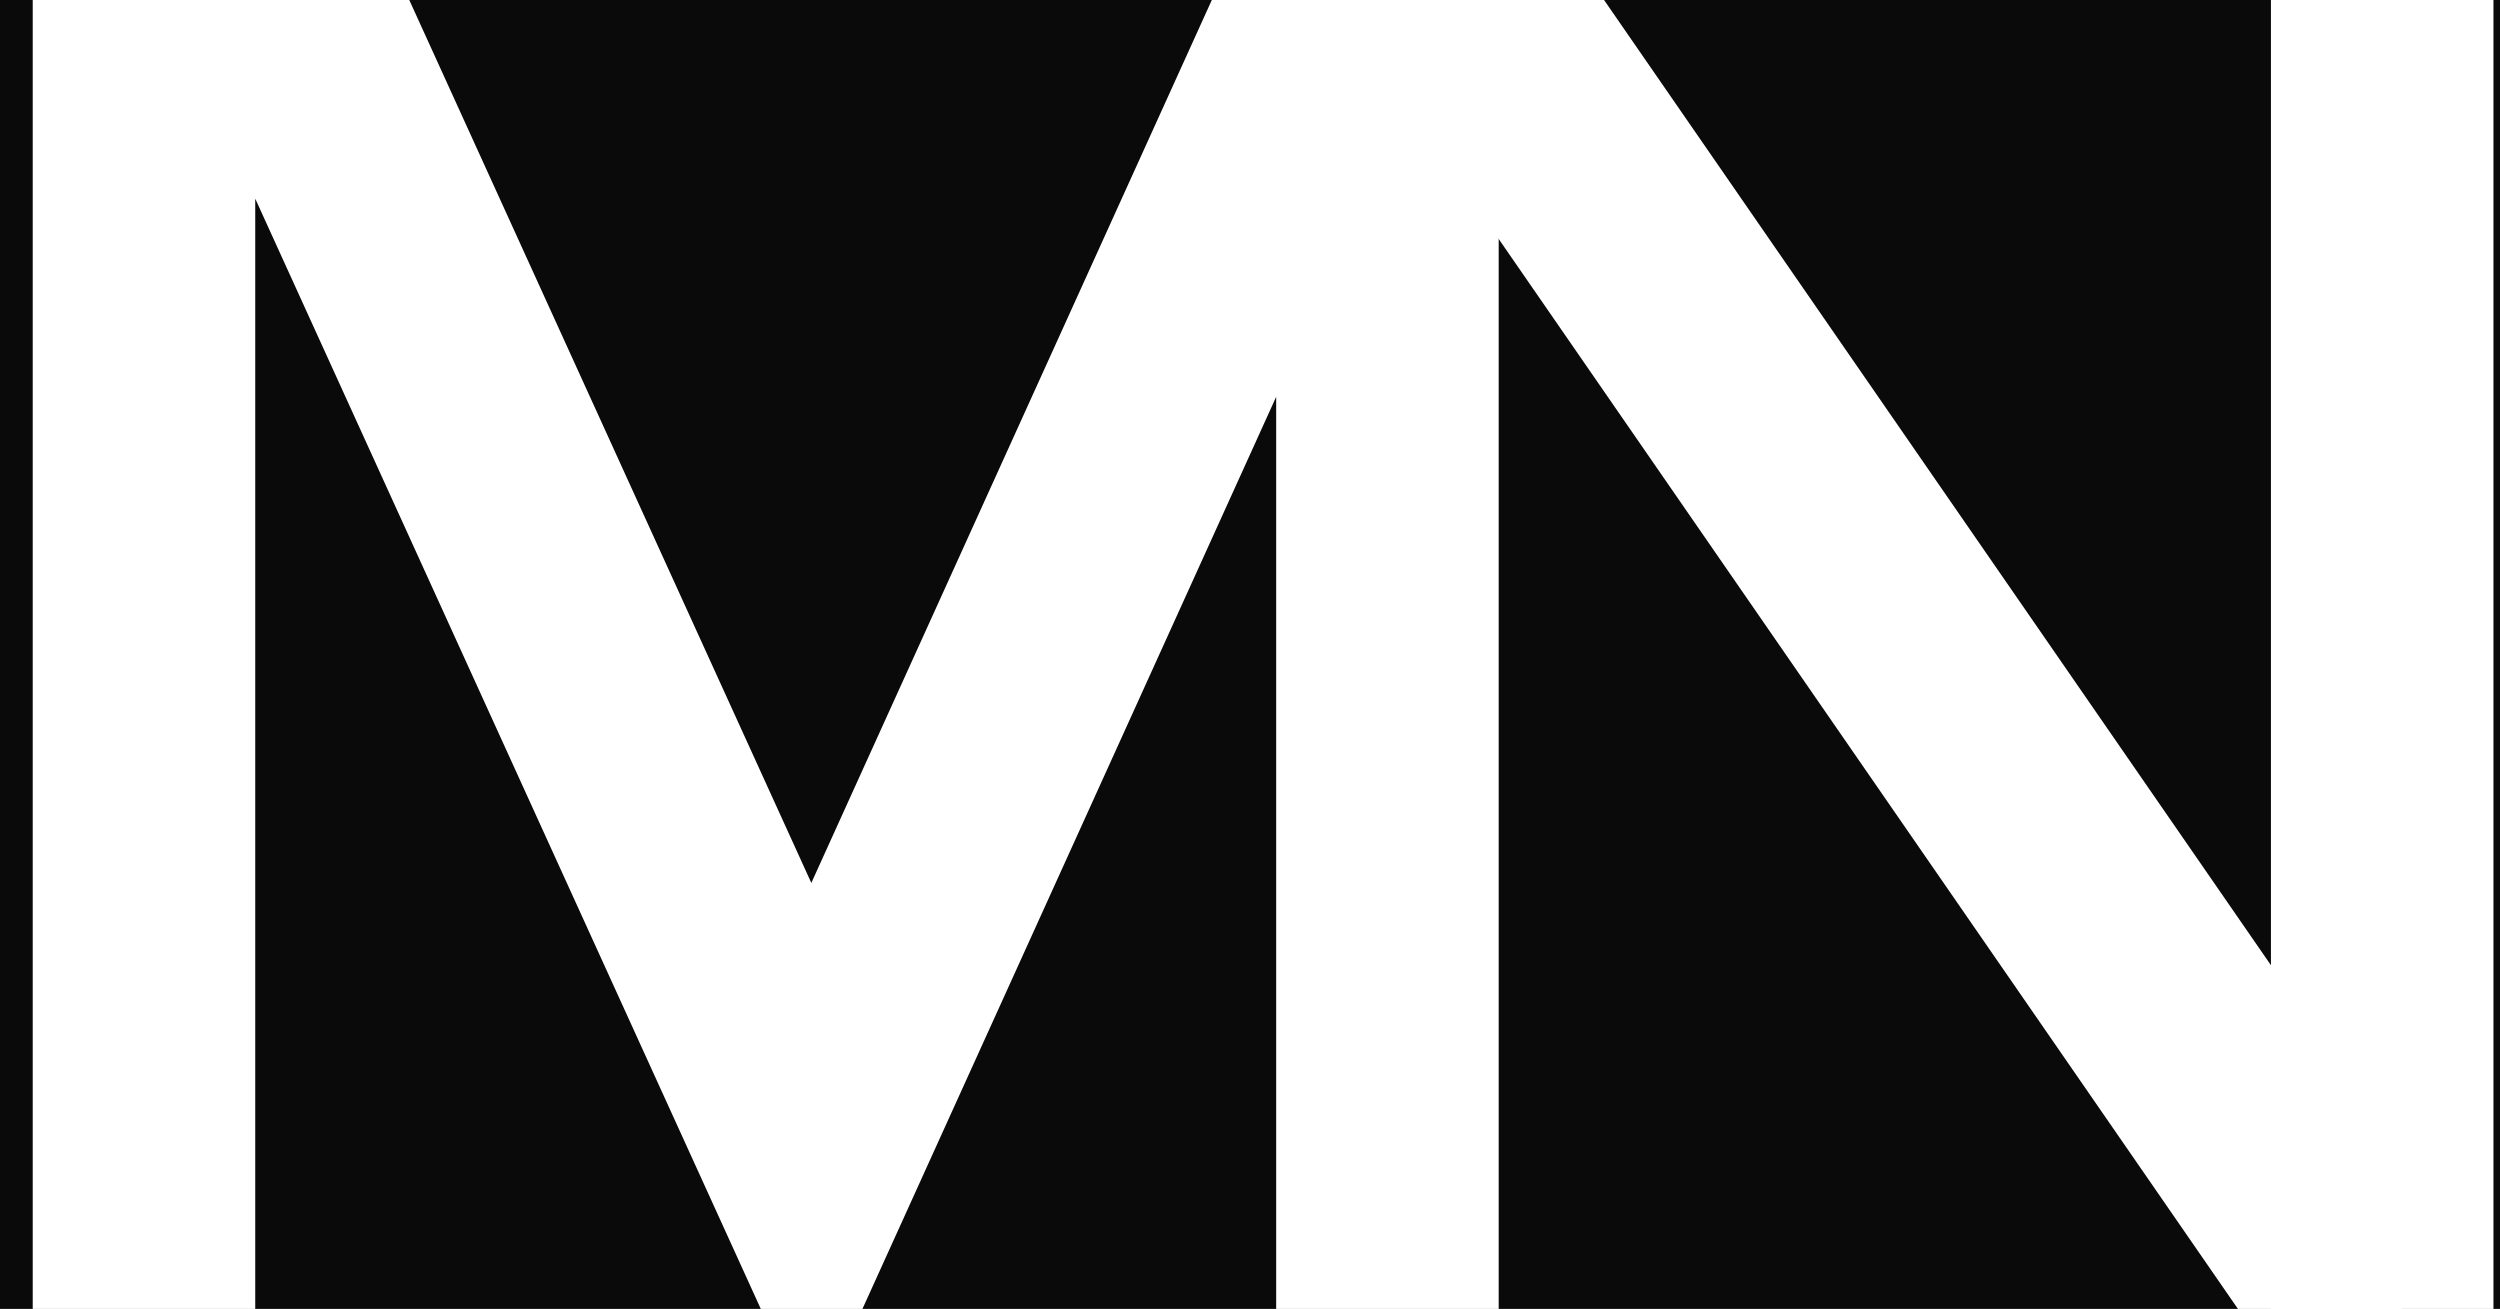
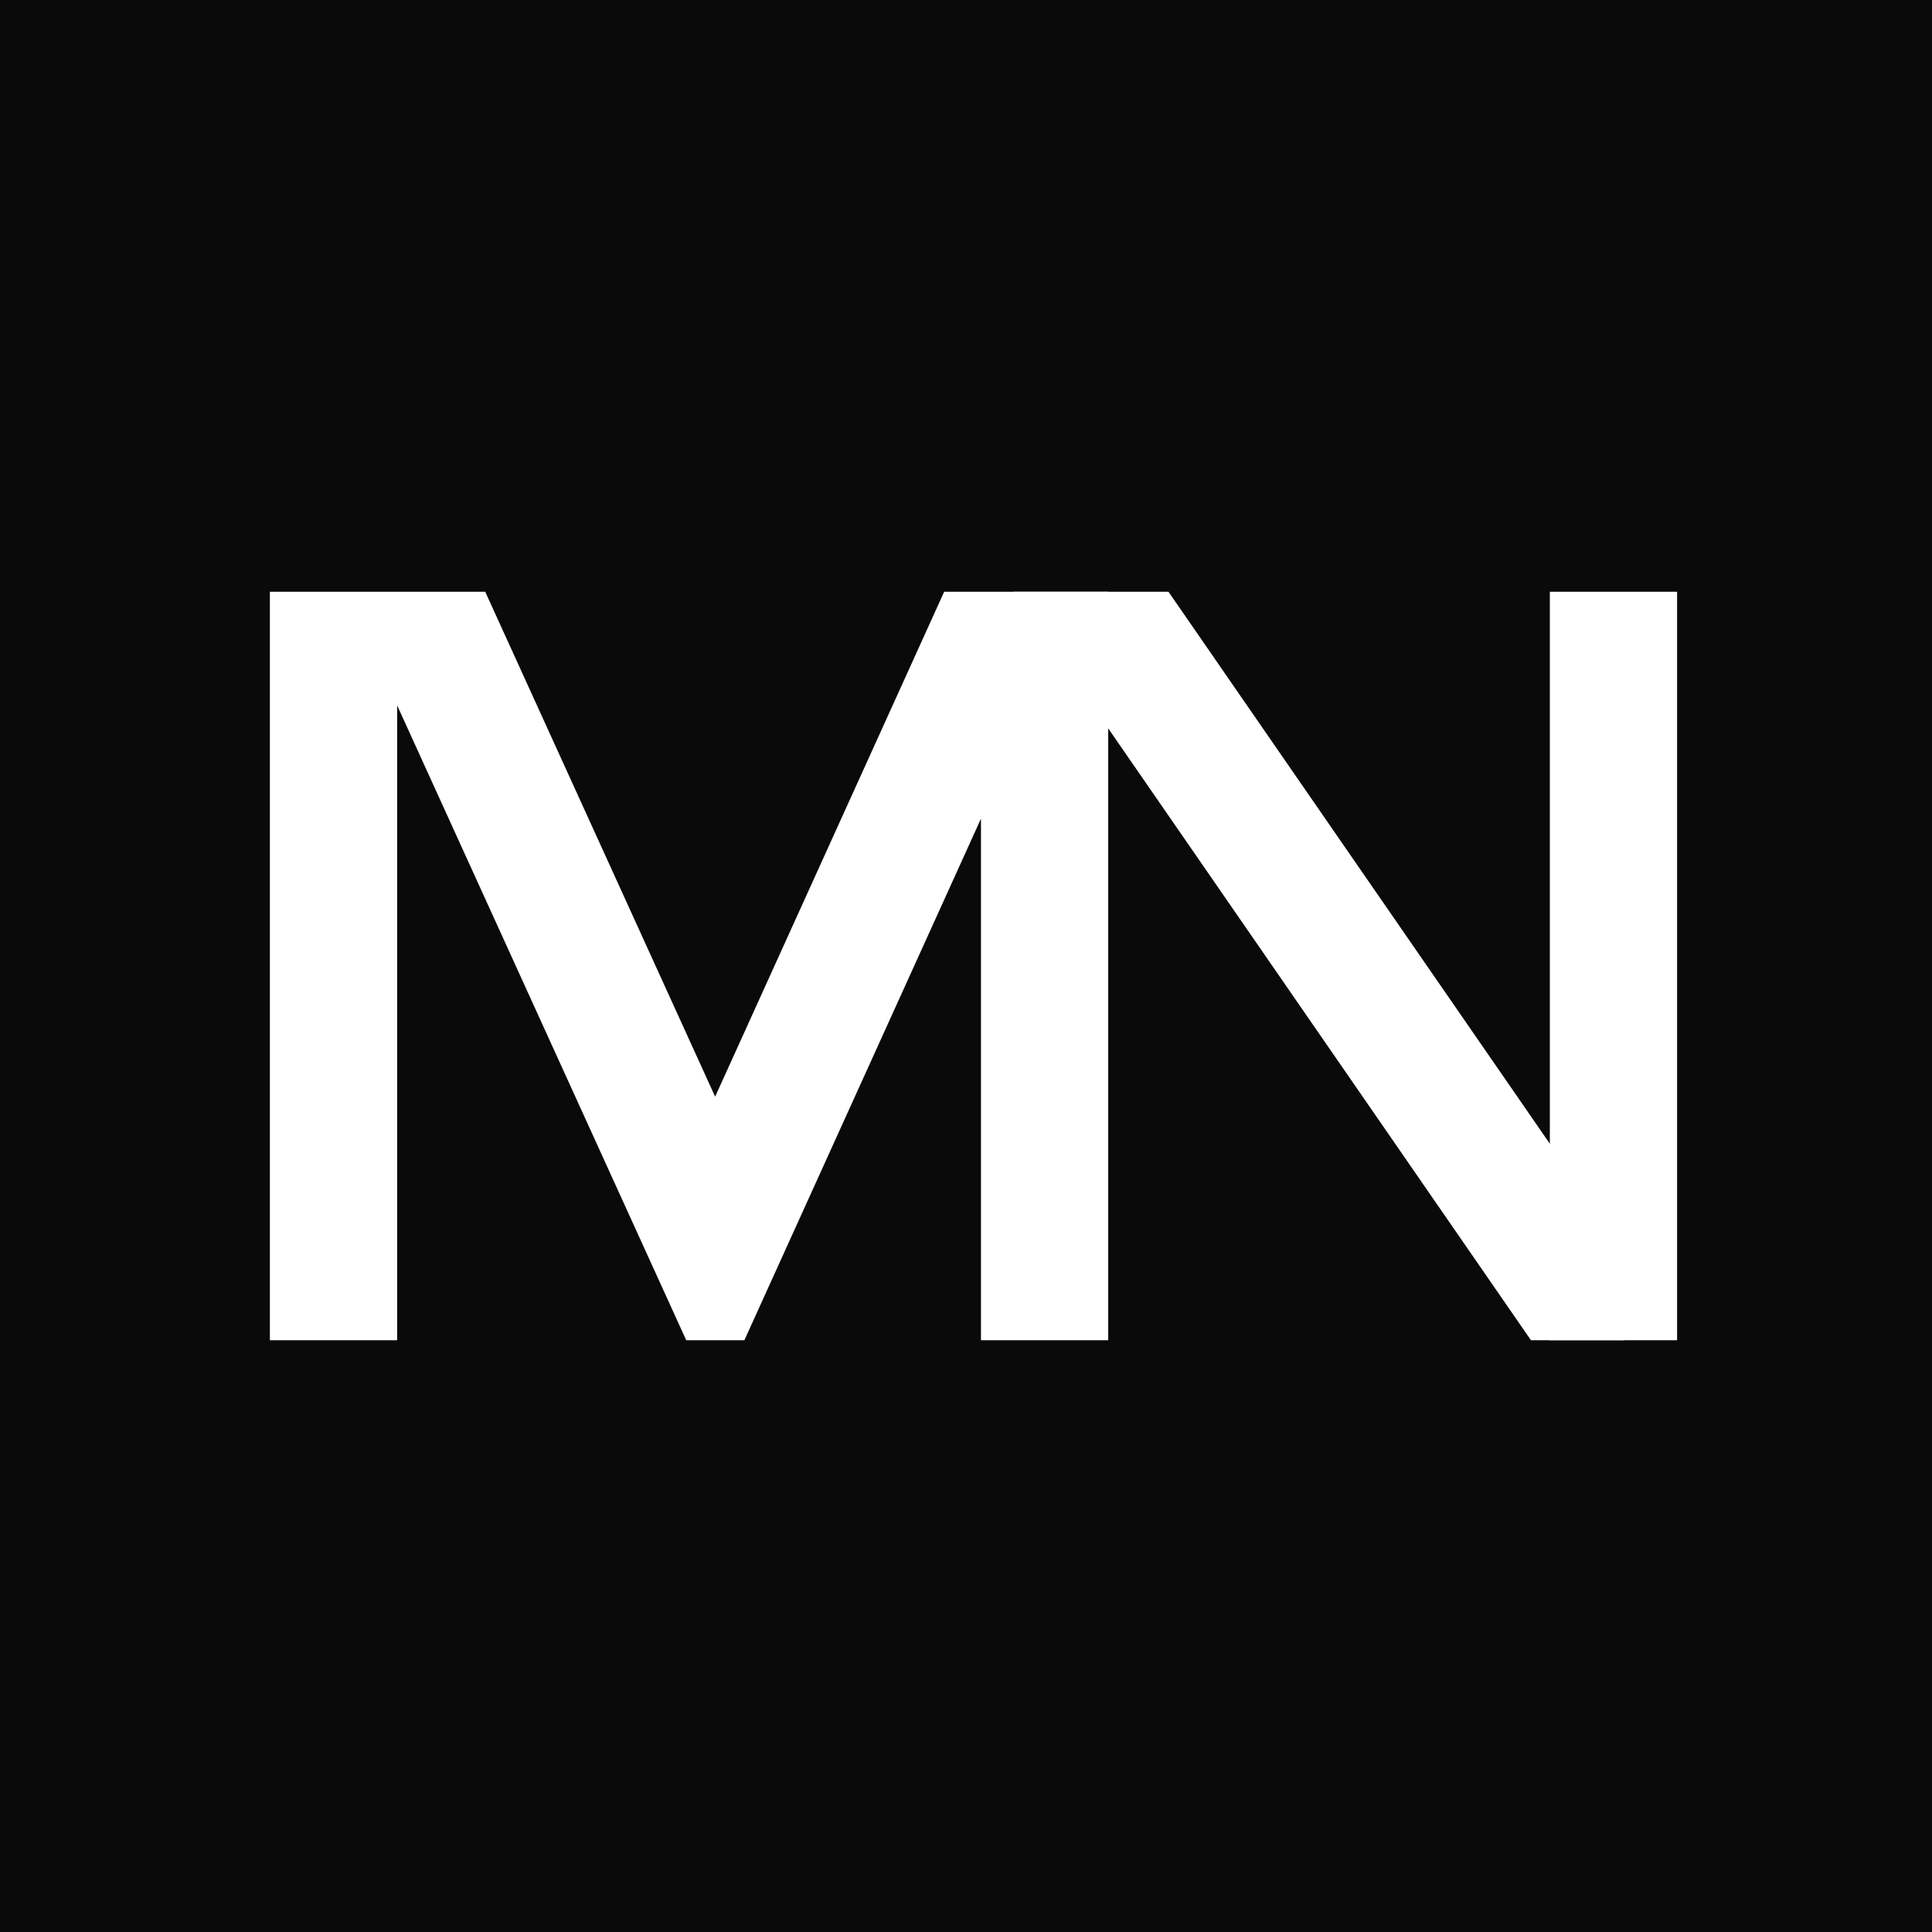
- <svg xmlns="http://www.w3.org/2000/svg" viewBox="0 0 1375.2 720.0" width="1375.2" height="720.0">
+ <svg xmlns="http://www.w3.org/2000/svg" viewBox="0 0 1858.4 1858.4" width="1858.4" height="1858.4">
  <clipPath id="versalbaand">
    <rect x="0" y="0" width="1375.2" height="720.0" />
  </clipPath>
-   <rect width="1375.2" height="720.0" fill="#0a0a0a" />
-   <g clip-path="url(#versalbaand)">
-     <g transform="scale(7.2)">
-       <g fill="none" stroke="#ffffff" stroke-width="17" stroke-linecap="butt" stroke-linejoin="miter" stroke-miterlimit="8">
-         <path d="M11 120V-24L62 88L106 -9V120" />
-         <path d="M106 -9L182 101" />
-         <path d="M182 -20V120" />
+   <rect width="1858.4" height="1858.4" fill="#0a0a0a" />
+   <g transform="translate(241.6 569.2)">
+     <g clip-path="url(#versalbaand)">
+       <g transform="scale(7.2)">
+         <g fill="none" stroke="#ffffff" stroke-width="17" stroke-linecap="butt" stroke-linejoin="miter" stroke-miterlimit="8">
+           <path d="M11 120V-24L62 88L106 -9V120" />
+           <path d="M106 -9L182 101" />
+           <path d="M182 -20V120" />
+         </g>
      </g>
    </g>
  </g>
</svg>
